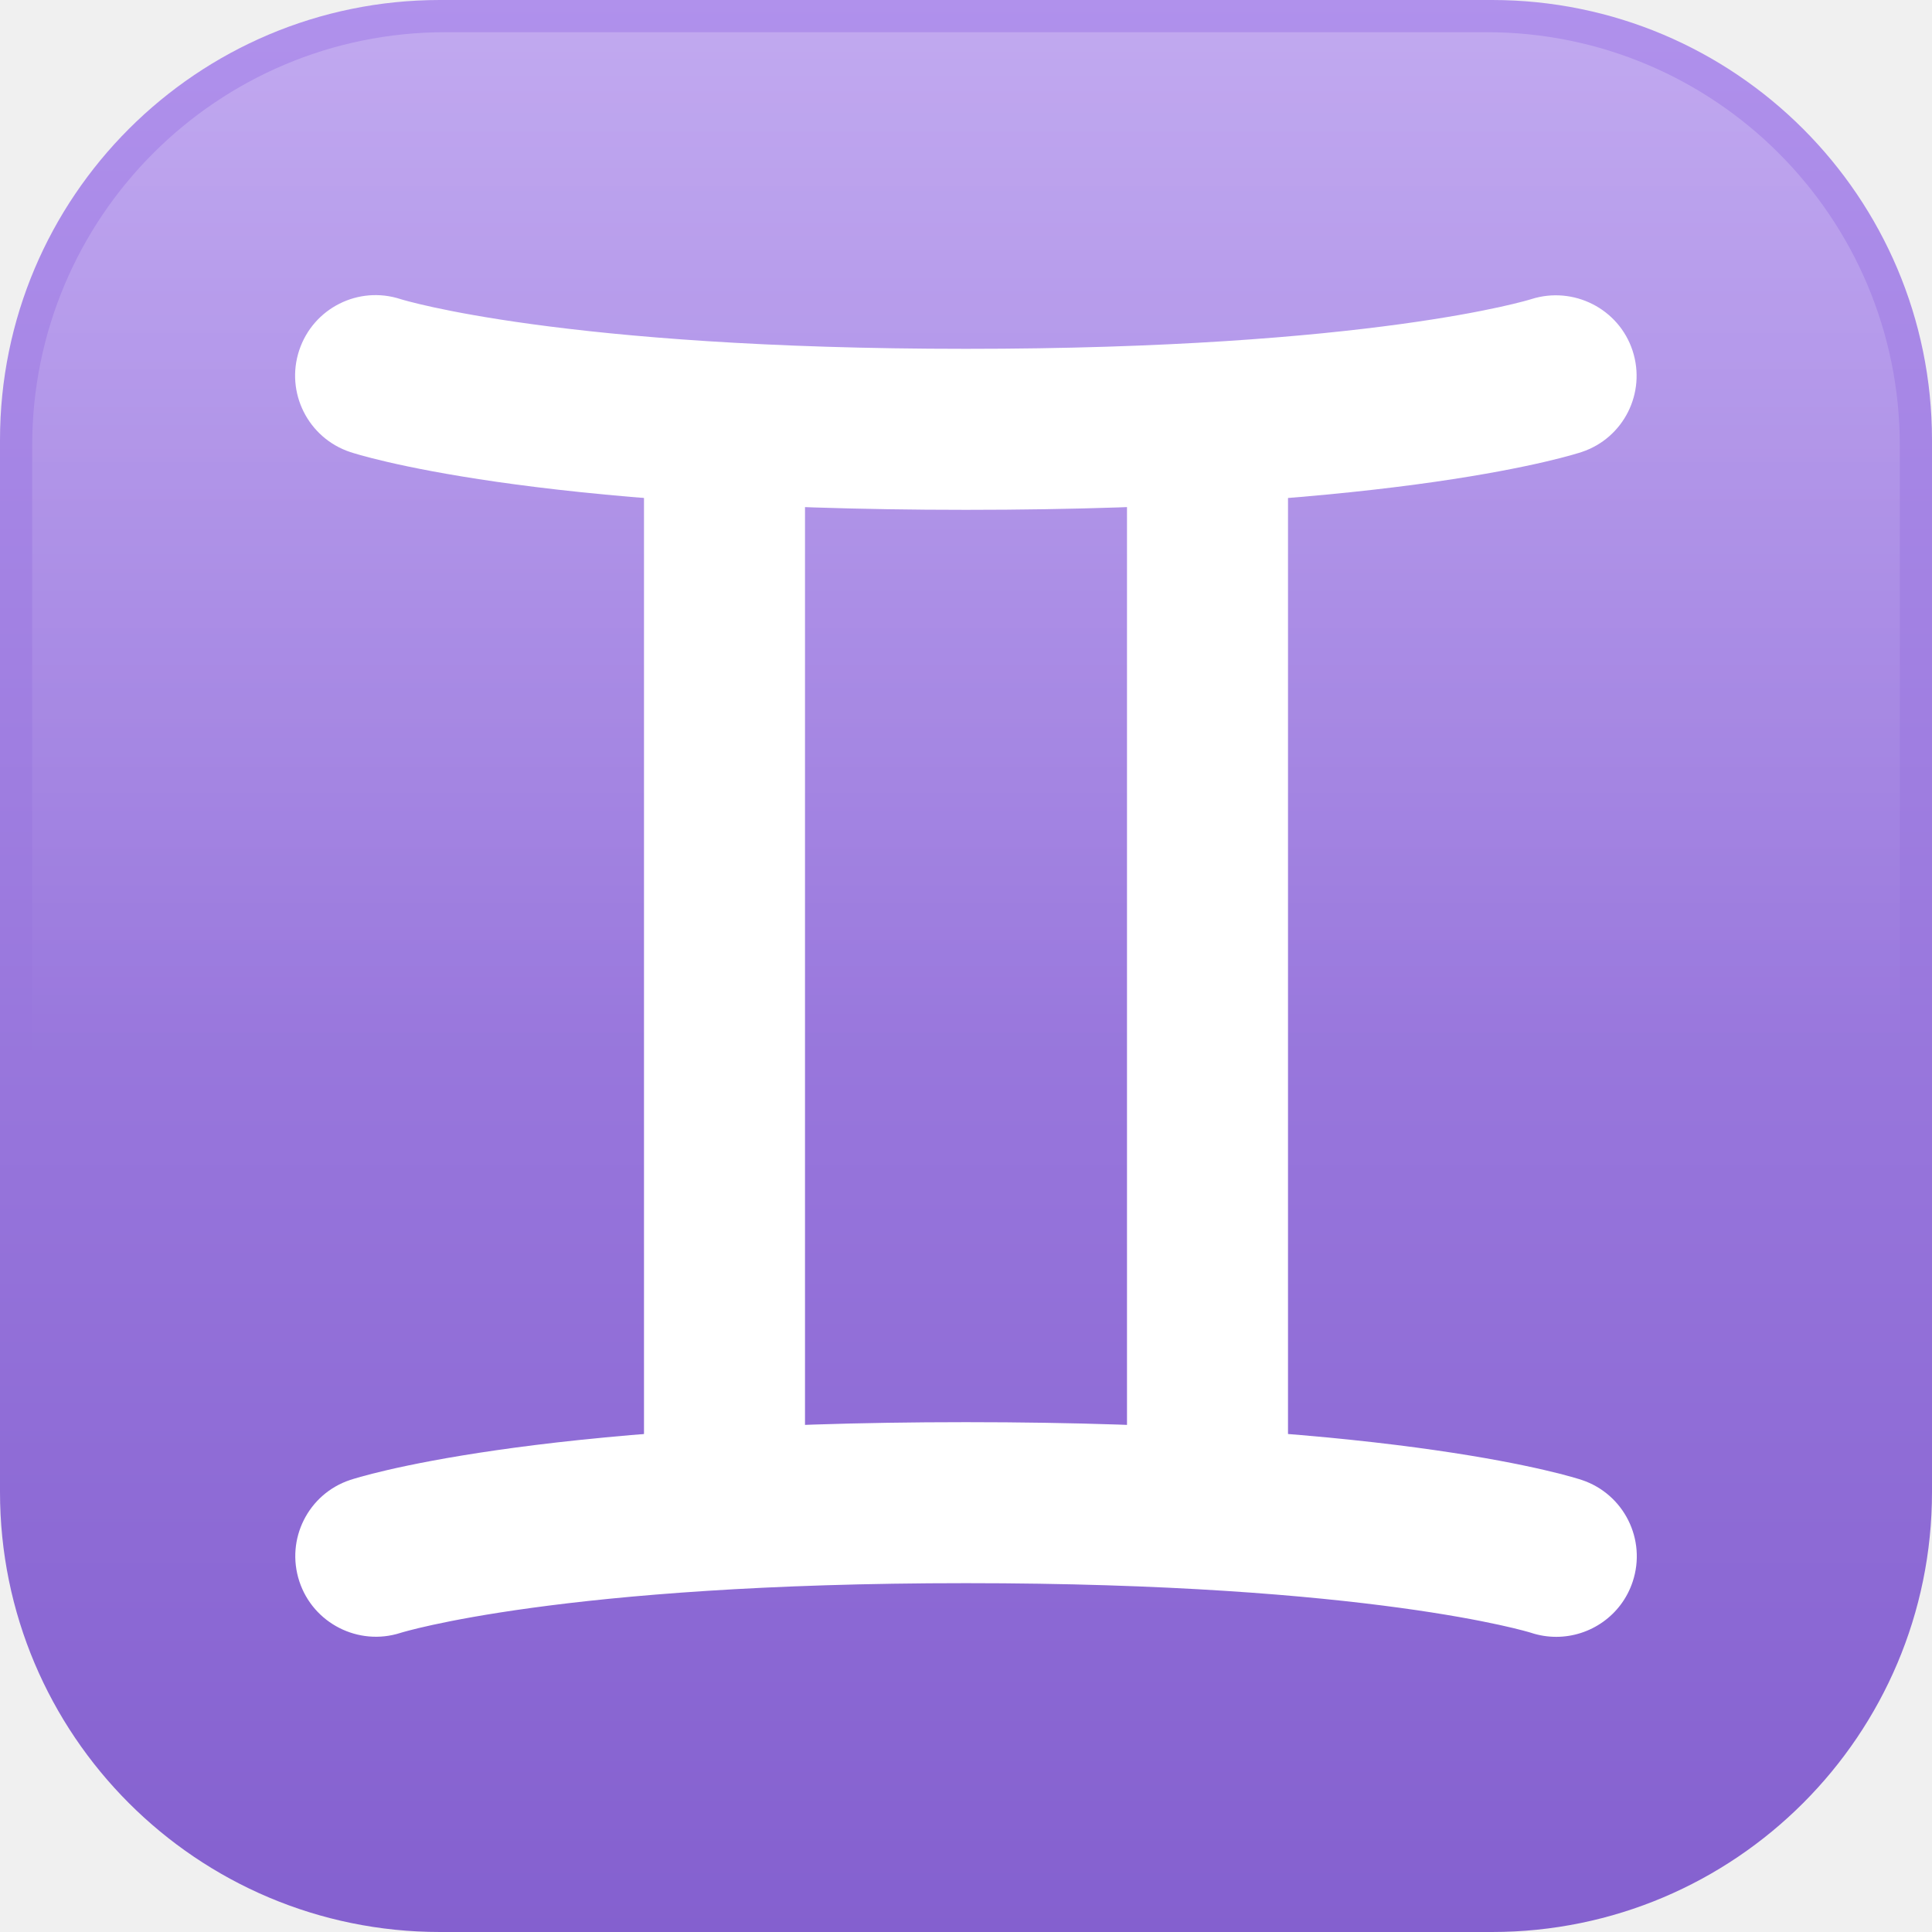
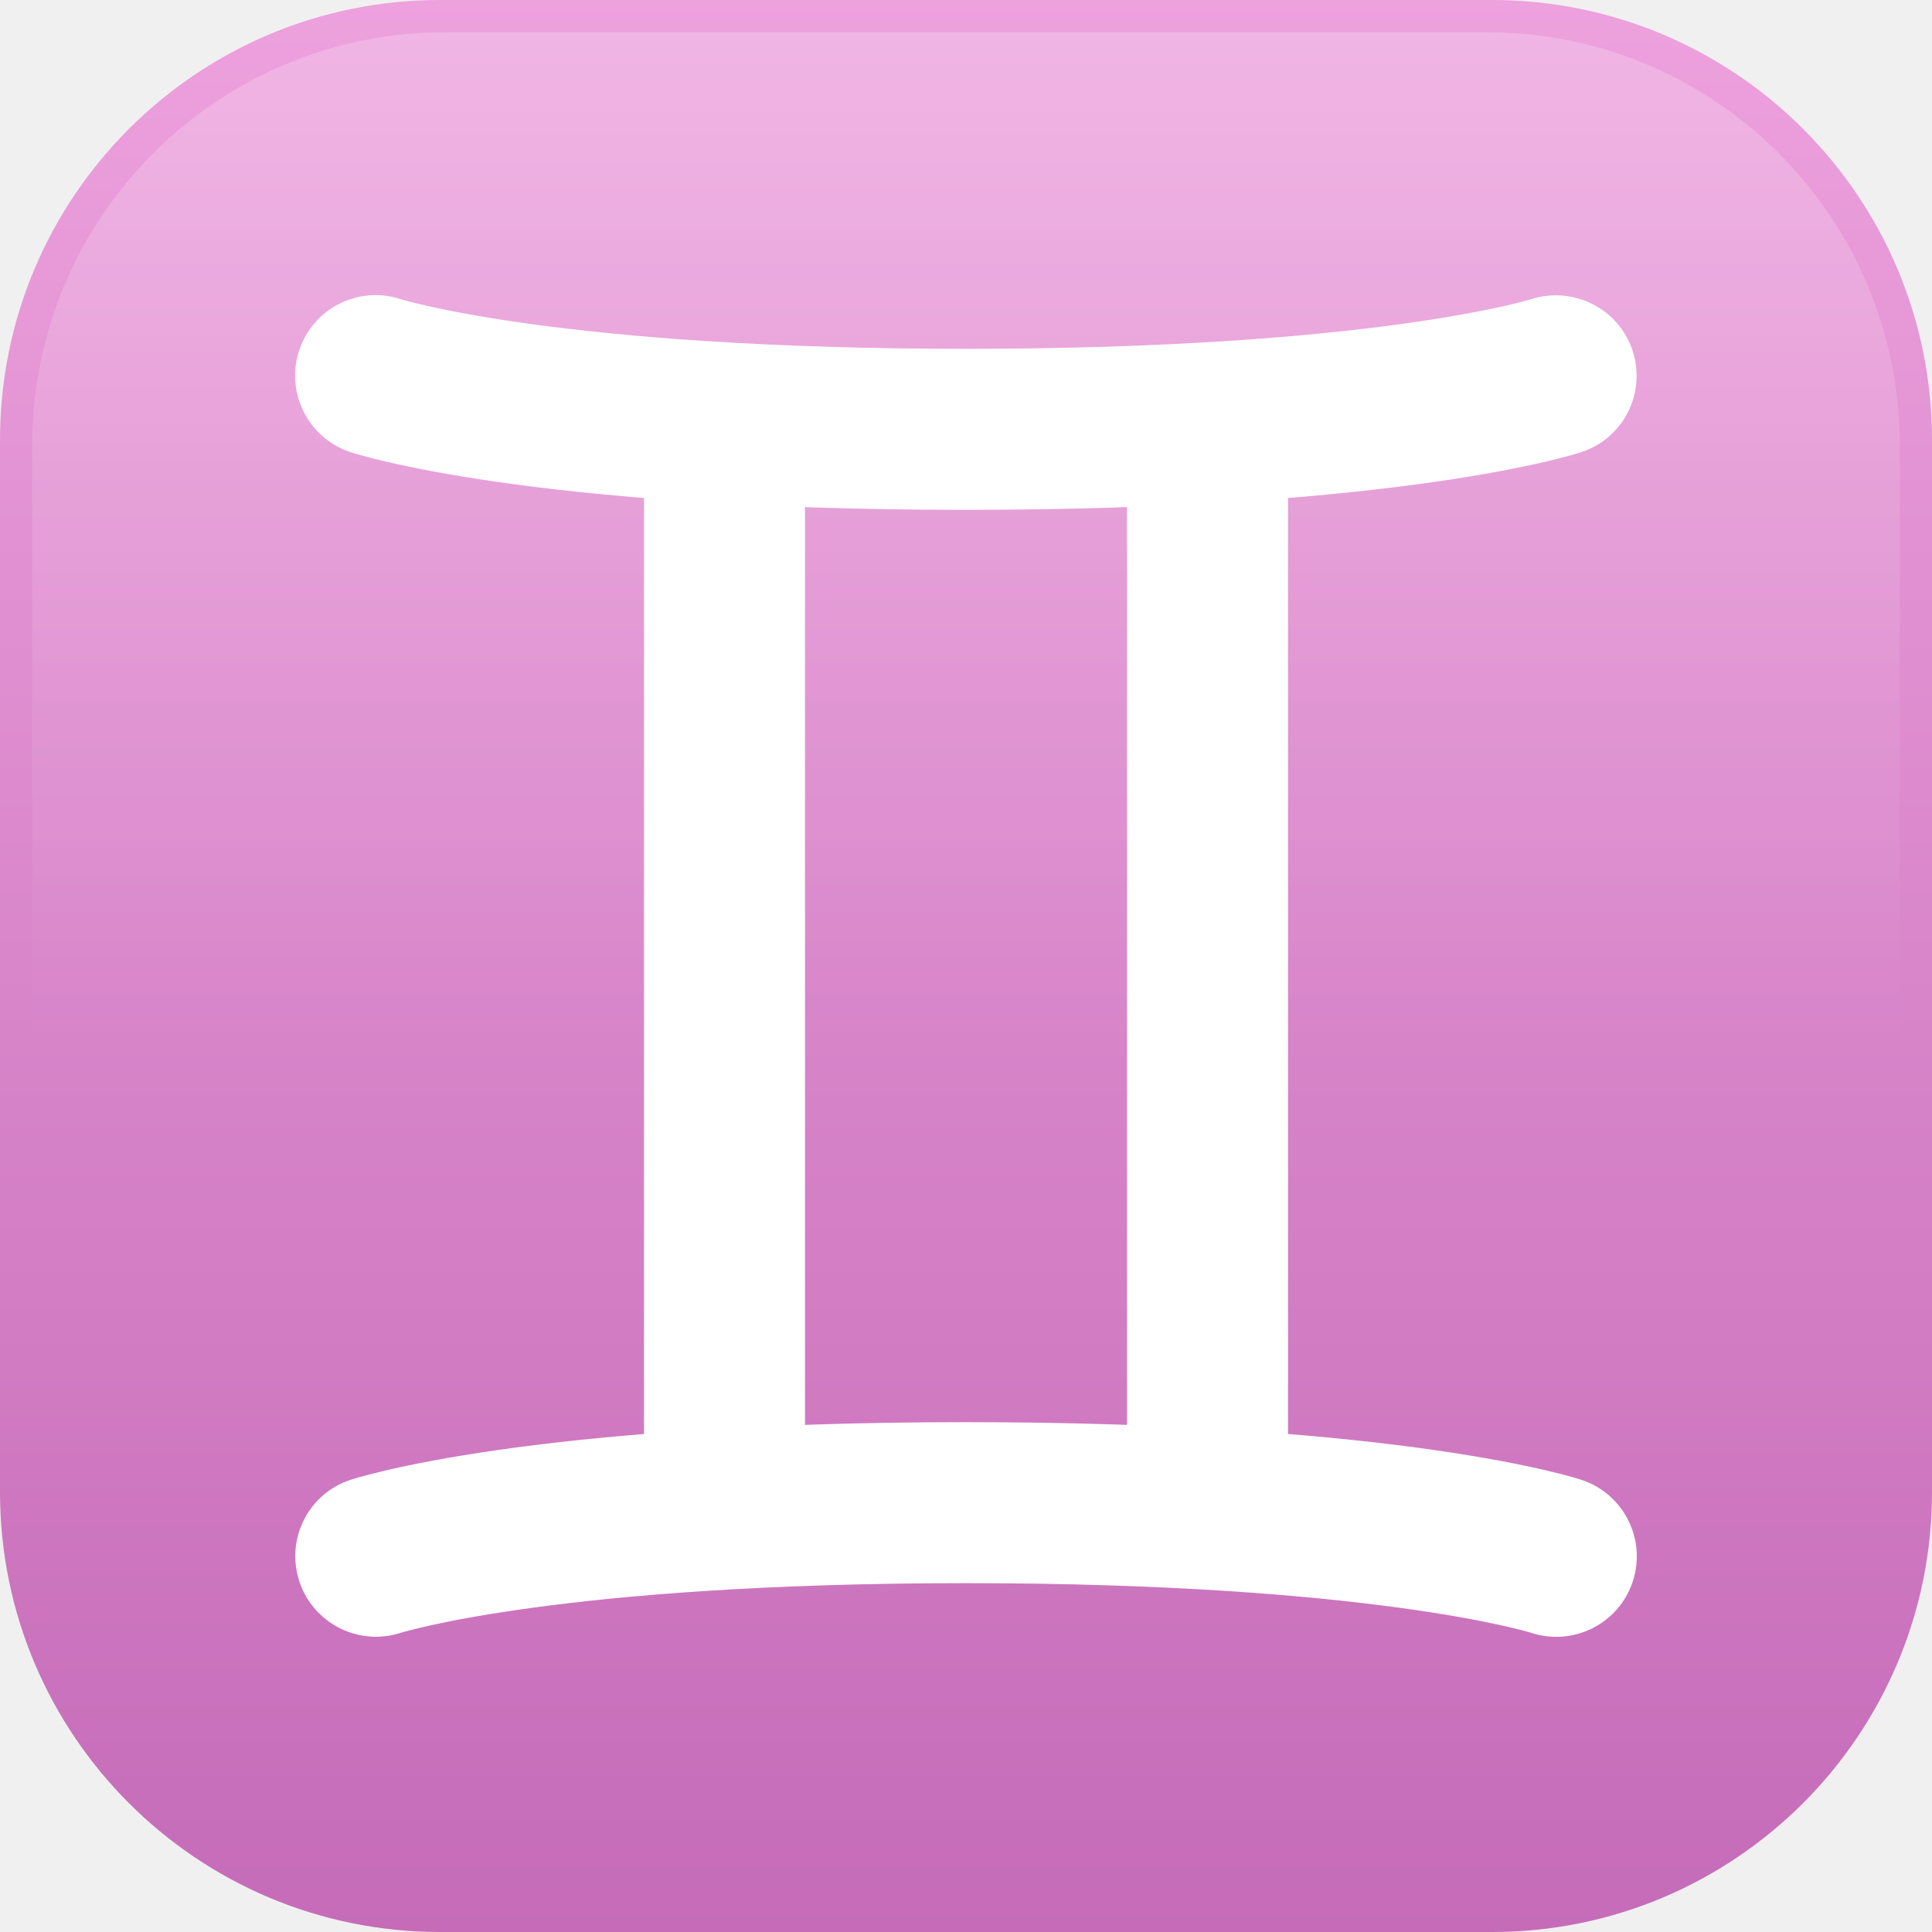
<svg xmlns="http://www.w3.org/2000/svg" viewBox="0 0 36 36">
  <defs>
    <linearGradient id="t" x1="0" y1="0" x2="0" y2="1">
-       <stop offset="0" stop-color="#B091EC" />
-       <stop offset="1" stop-color="#8460CF" />
+       <stop offset="0" stop-color="#EDA1DD" />
+       <stop offset="1" stop-color="#C56BB8" />
    </linearGradient>
    <linearGradient id="h" x1="0" y1="0" x2="0" y2="1">
      <stop offset="0" stop-color="#FFF" stop-opacity=".22" />
      <stop offset=".55" stop-color="#FFF" stop-opacity="0" />
    </linearGradient>
  </defs>
  <rect width="36" height="36" rx="8.2" fill="url(#t)" />
  <rect x=".6" y=".6" width="34.8" height="34.8" rx="7.7" fill="url(#h)" />
  <g fill="#FFF">
    <path d="M28.999 30.5c-.157 0-.317-.024-.475-.077-.02-.006-2.975-.923-10.525-.923s-10.505.917-10.535.926c-.785.253-1.631-.178-1.887-.962s.165-1.626.947-1.887c.133-.044 3.325-1.077 11.475-1.077 8.149 0 11.343 1.033 11.475 1.077.786.262 1.21 1.111.948 1.897-.209.629-.795 1.026-1.423 1.026z" />
    <path d="M12 8h3v20h-3zm9 0h3v20h-3z" />
    <path d="M17.999 9.5c-8.15 0-11.342-1.033-11.474-1.077-.786-.262-1.211-1.112-.949-1.898.261-.783 1.104-1.208 1.889-.951.046.014 3.006.926 10.534.926 7.551 0 10.506-.916 10.534-.926.785-.25 1.632.178 1.888.961.256.784-.165 1.626-.947 1.887-.132.044-3.326 1.078-11.475 1.078z" />
  </g>
</svg>
